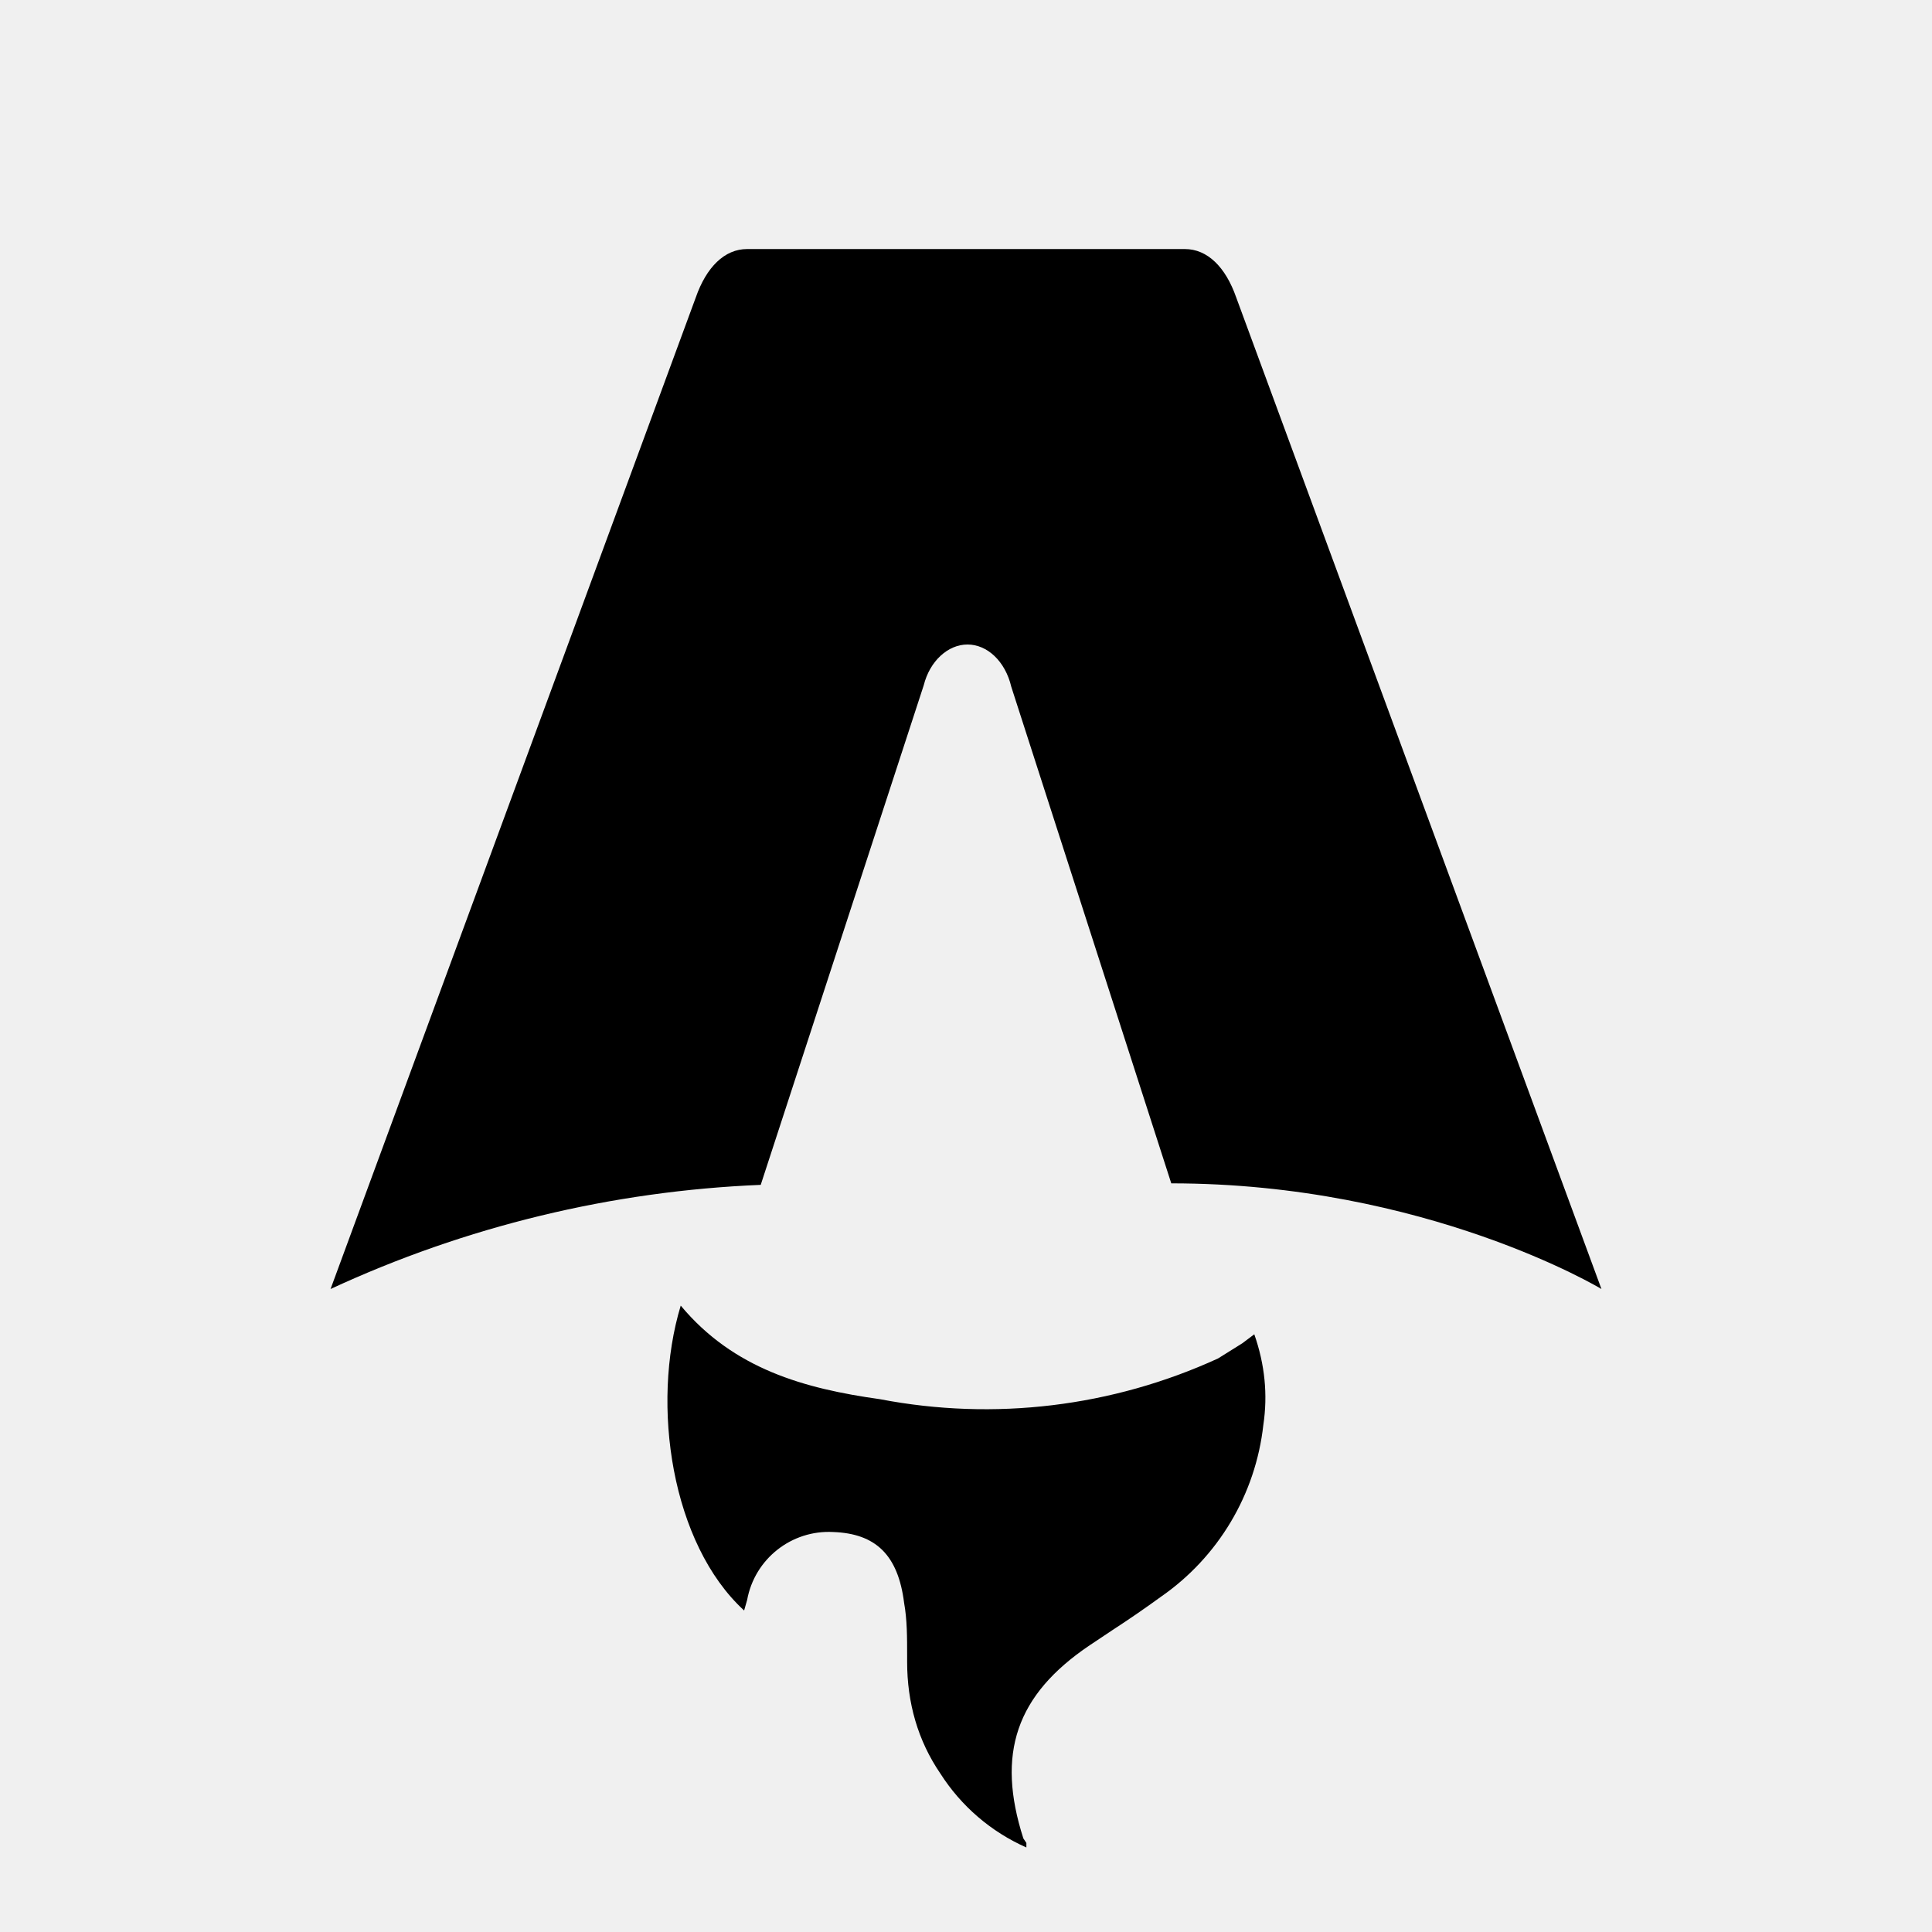
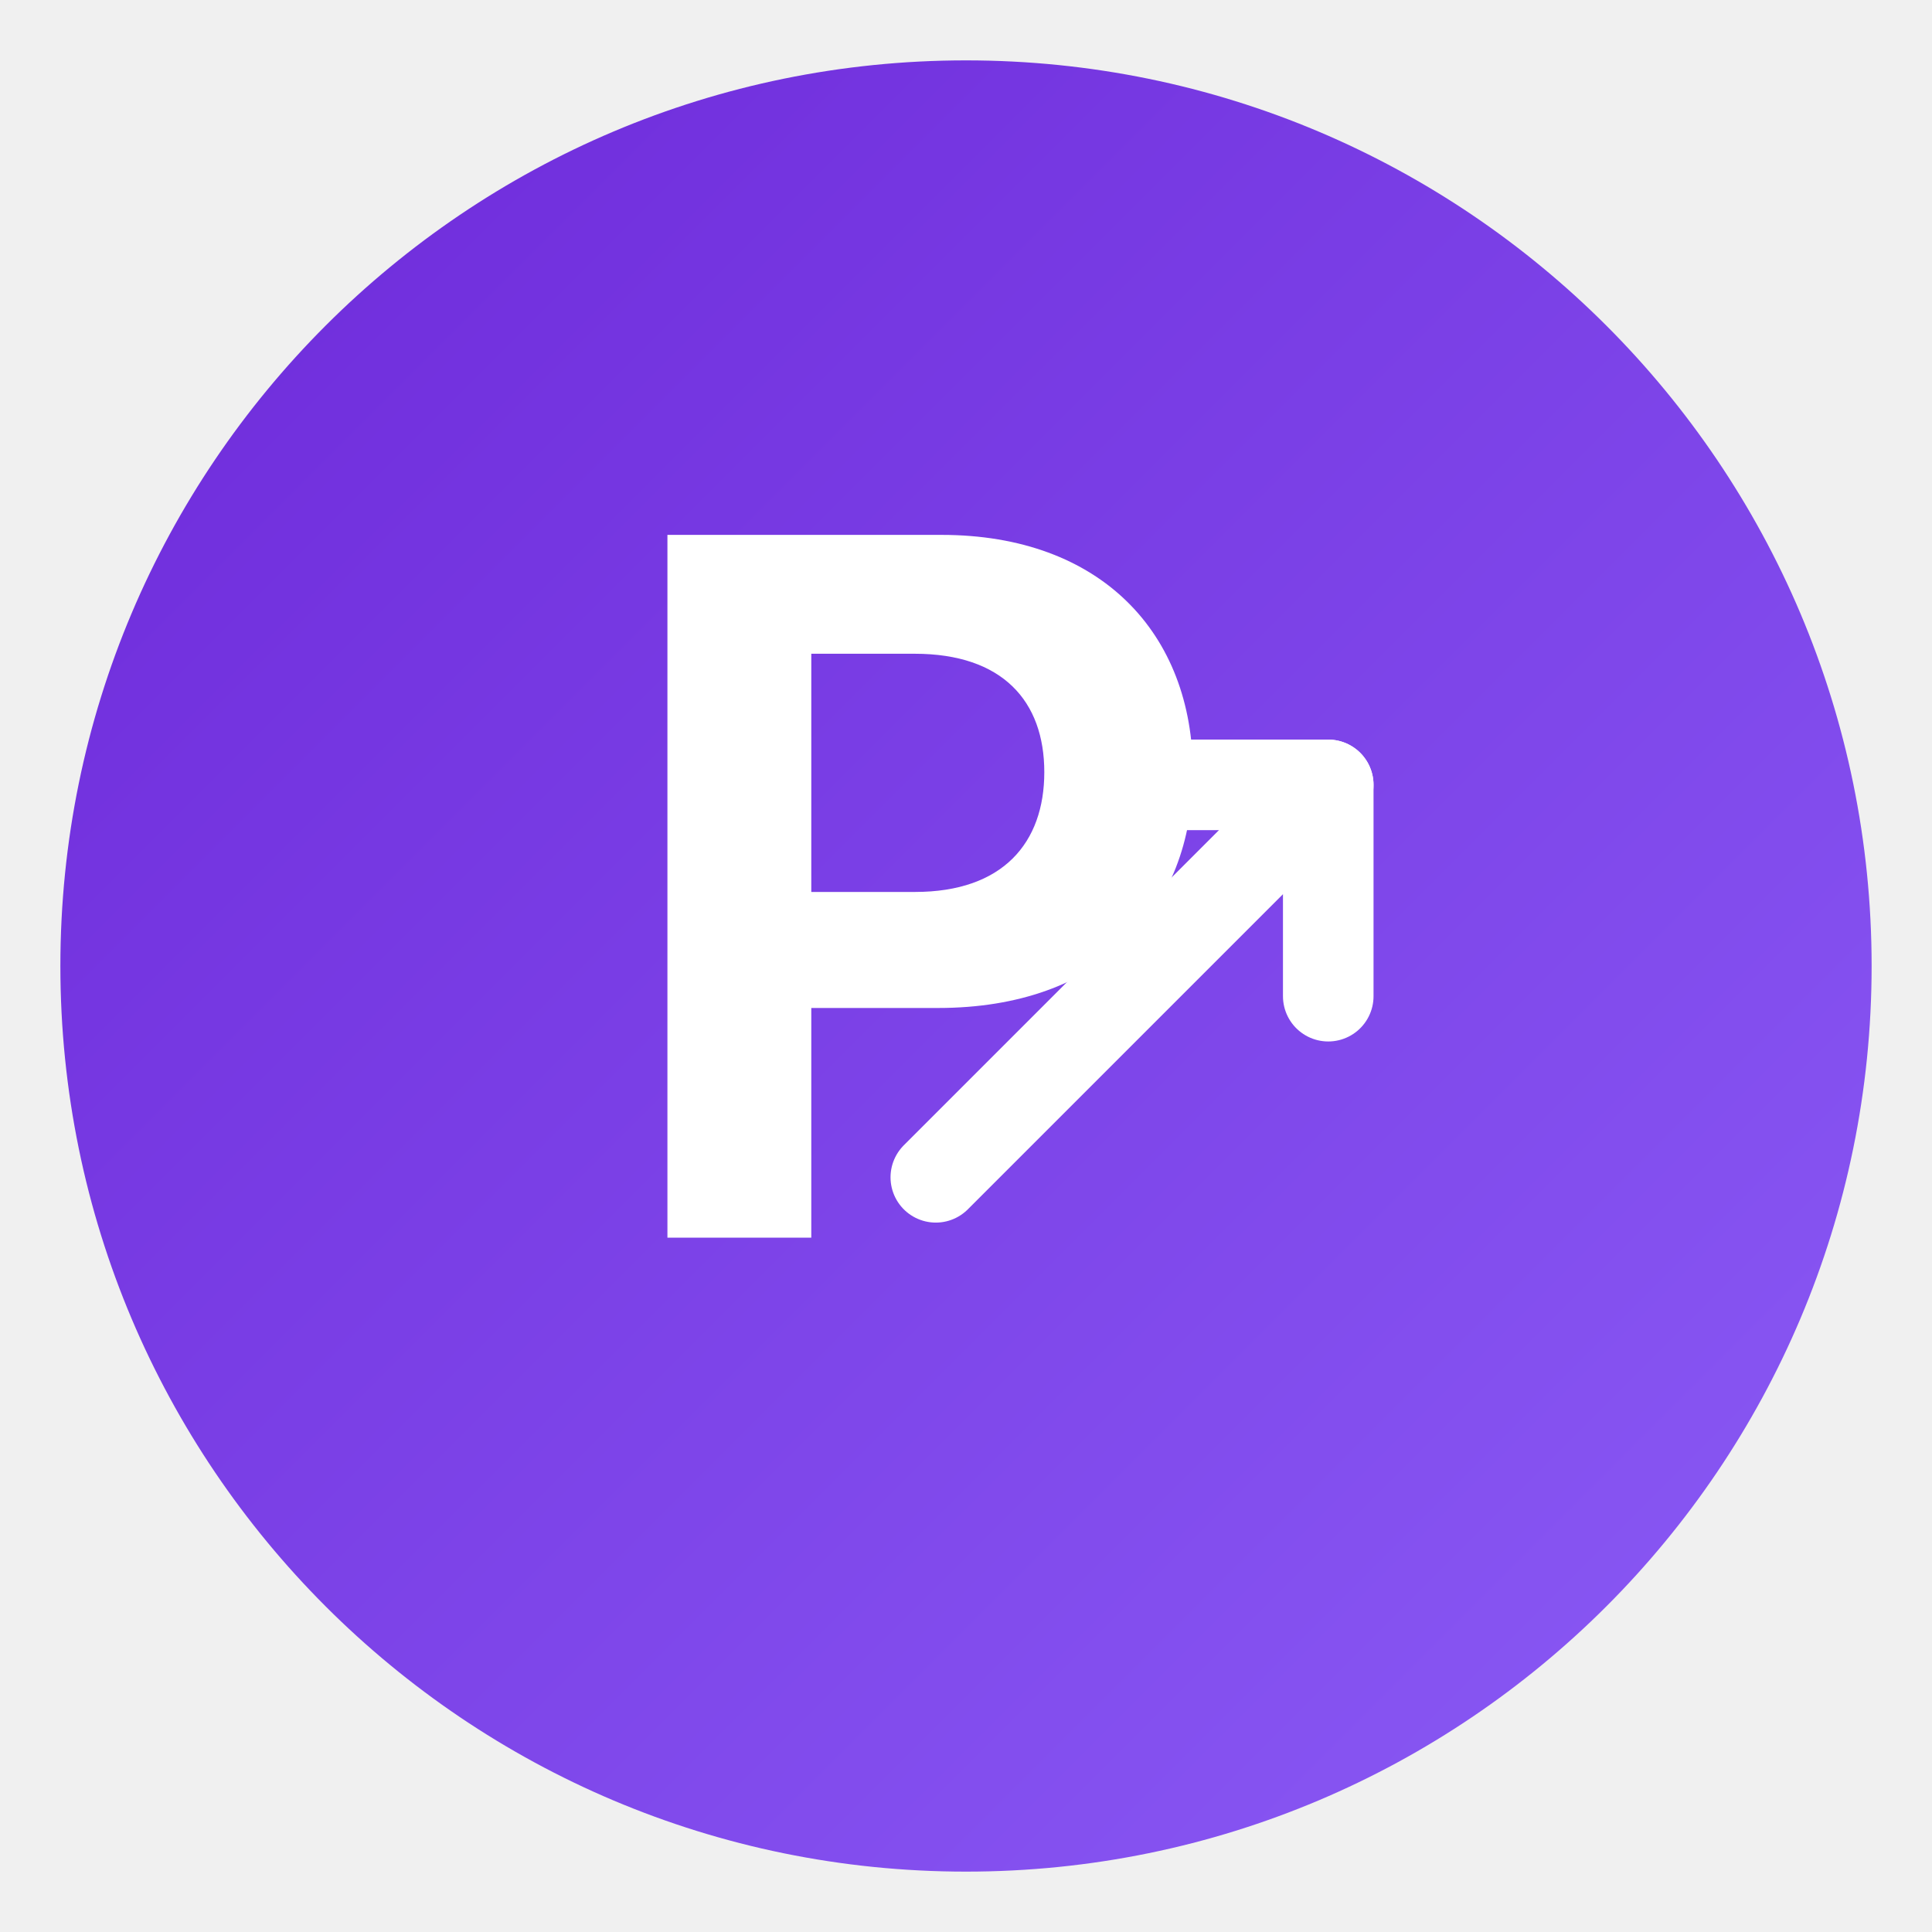
- <svg xmlns="http://www.w3.org/2000/svg" fill="none" viewBox="0 0 128 128">
-   <path d="M50.4 78.5a75.1 75.1 0 0 0-28.5 6.9l24.2-65.7c.7-2 1.9-3.2 3.4-3.2h29c1.5 0 2.7 1.2 3.4 3.2l24.2 65.7s-11.6-7-28.5-7L67 45.5c-.4-1.7-1.6-2.8-2.9-2.8-1.3 0-2.5 1.1-2.9 2.7L50.4 78.5Zm-1.1 28.2Zm-4.2-20.2c-2 6.6-.6 15.8 4.2 20.2a17.5 17.5 0 0 1 .2-.7 5.5 5.5 0 0 1 5.7-4.5c2.8.1 4.3 1.5 4.7 4.7.2 1.1.2 2.3.2 3.5v.4c0 2.7.7 5.2 2.2 7.4a13 13 0 0 0 5.7 4.9v-.3l-.2-.3c-1.8-5.6-.5-9.5 4.4-12.8l1.5-1a73 73 0 0 0 3.2-2.2 16 16 0 0 0 6.8-11.4c.3-2 .1-4-.6-6l-.8.6-1.6 1a37 37 0 0 1-22.4 2.7c-5-.7-9.7-2-13.2-6.2Z" />
-   <style>
-         path { fill: #000; }
-         @media (prefers-color-scheme: dark) {
-             path { fill: #FFF; }
-         }
-     </style>
+ <svg xmlns="http://www.w3.org/2000/svg" width="128" height="128" viewBox="0 0 128 128">
+   <defs>
+     <linearGradient id="g1" x1="0%" y1="0%" x2="100%" y2="100%">
+       <stop offset="0%" stop-color="#6D28D9" />
+       <stop offset="100%" stop-color="#8B5CF6" />
+     </linearGradient>
+   </defs>
+   <circle cx="64" cy="64" r="60" fill="url(#g1)" />
+   <text x="40" y="82" font-size="64" font-family="Inter, Arial, sans-serif" font-weight="700" fill="white">P</text>
+   <polyline points="62,78 88,52 88,66" fill="none" stroke="white" stroke-width="6" stroke-linecap="round" stroke-linejoin="round" />
+   <polyline points="88,52 74,52" fill="none" stroke="white" stroke-width="6" stroke-linecap="round" stroke-linejoin="round" />
</svg>
